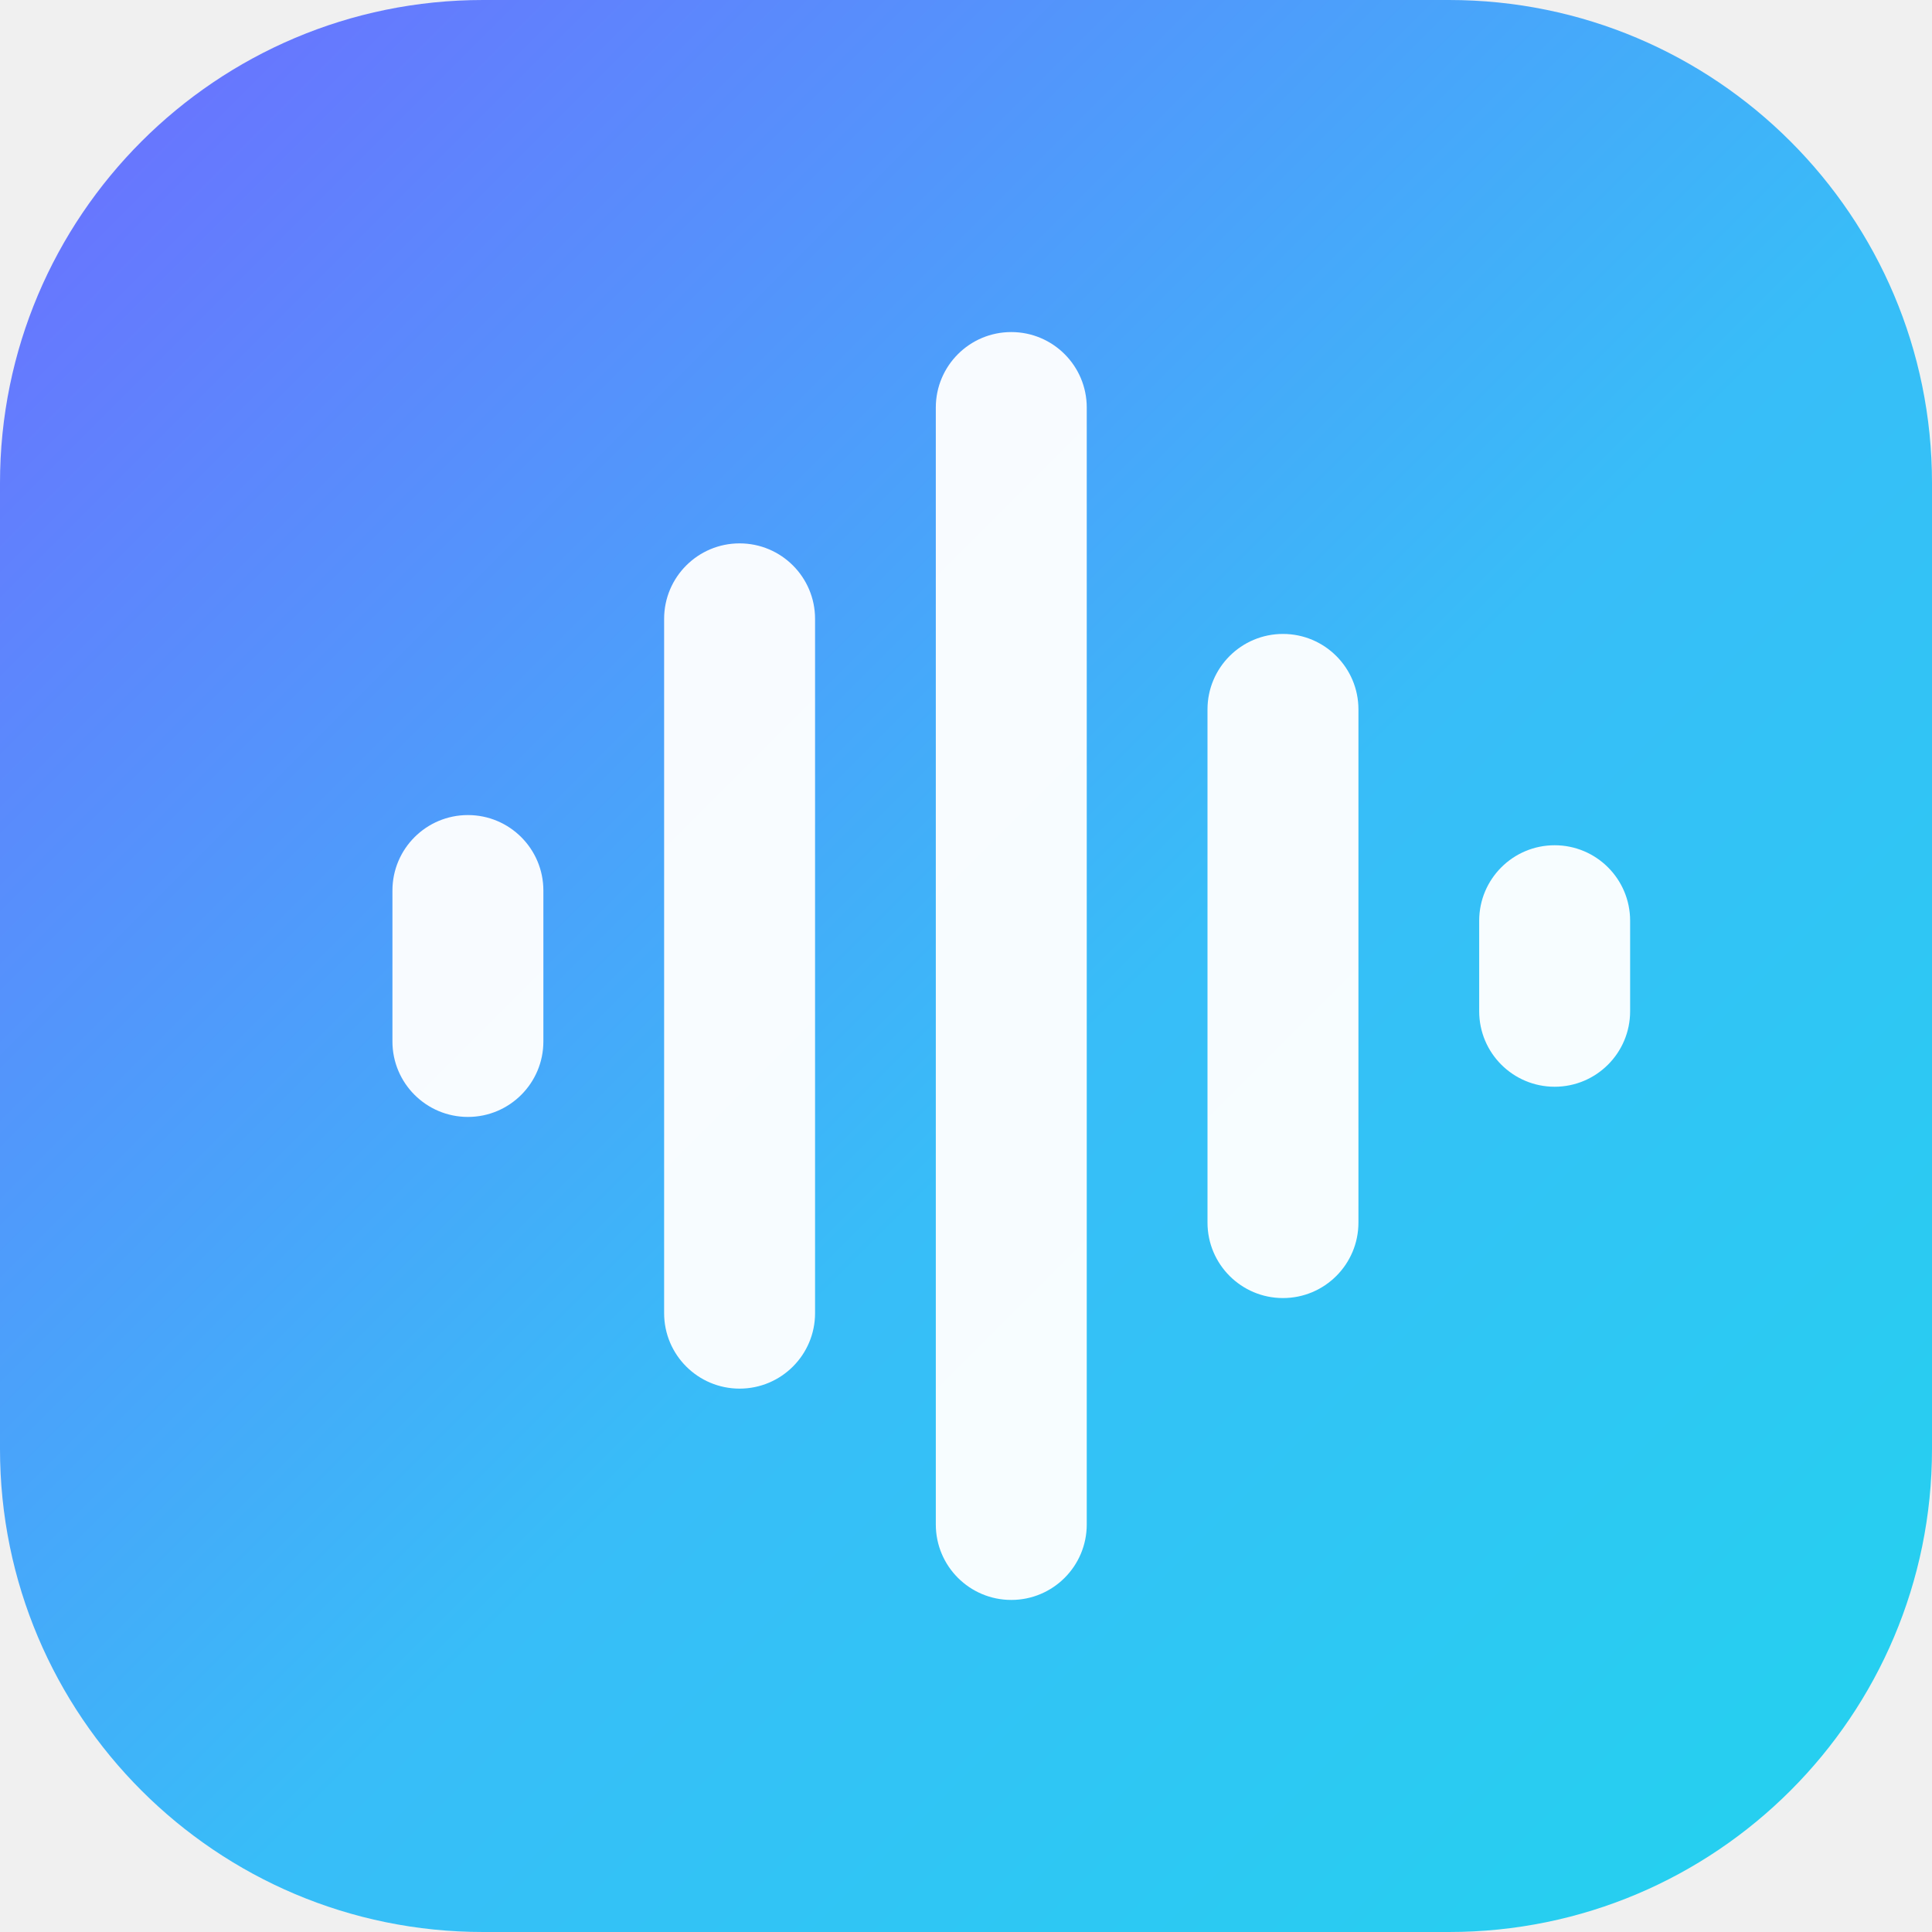
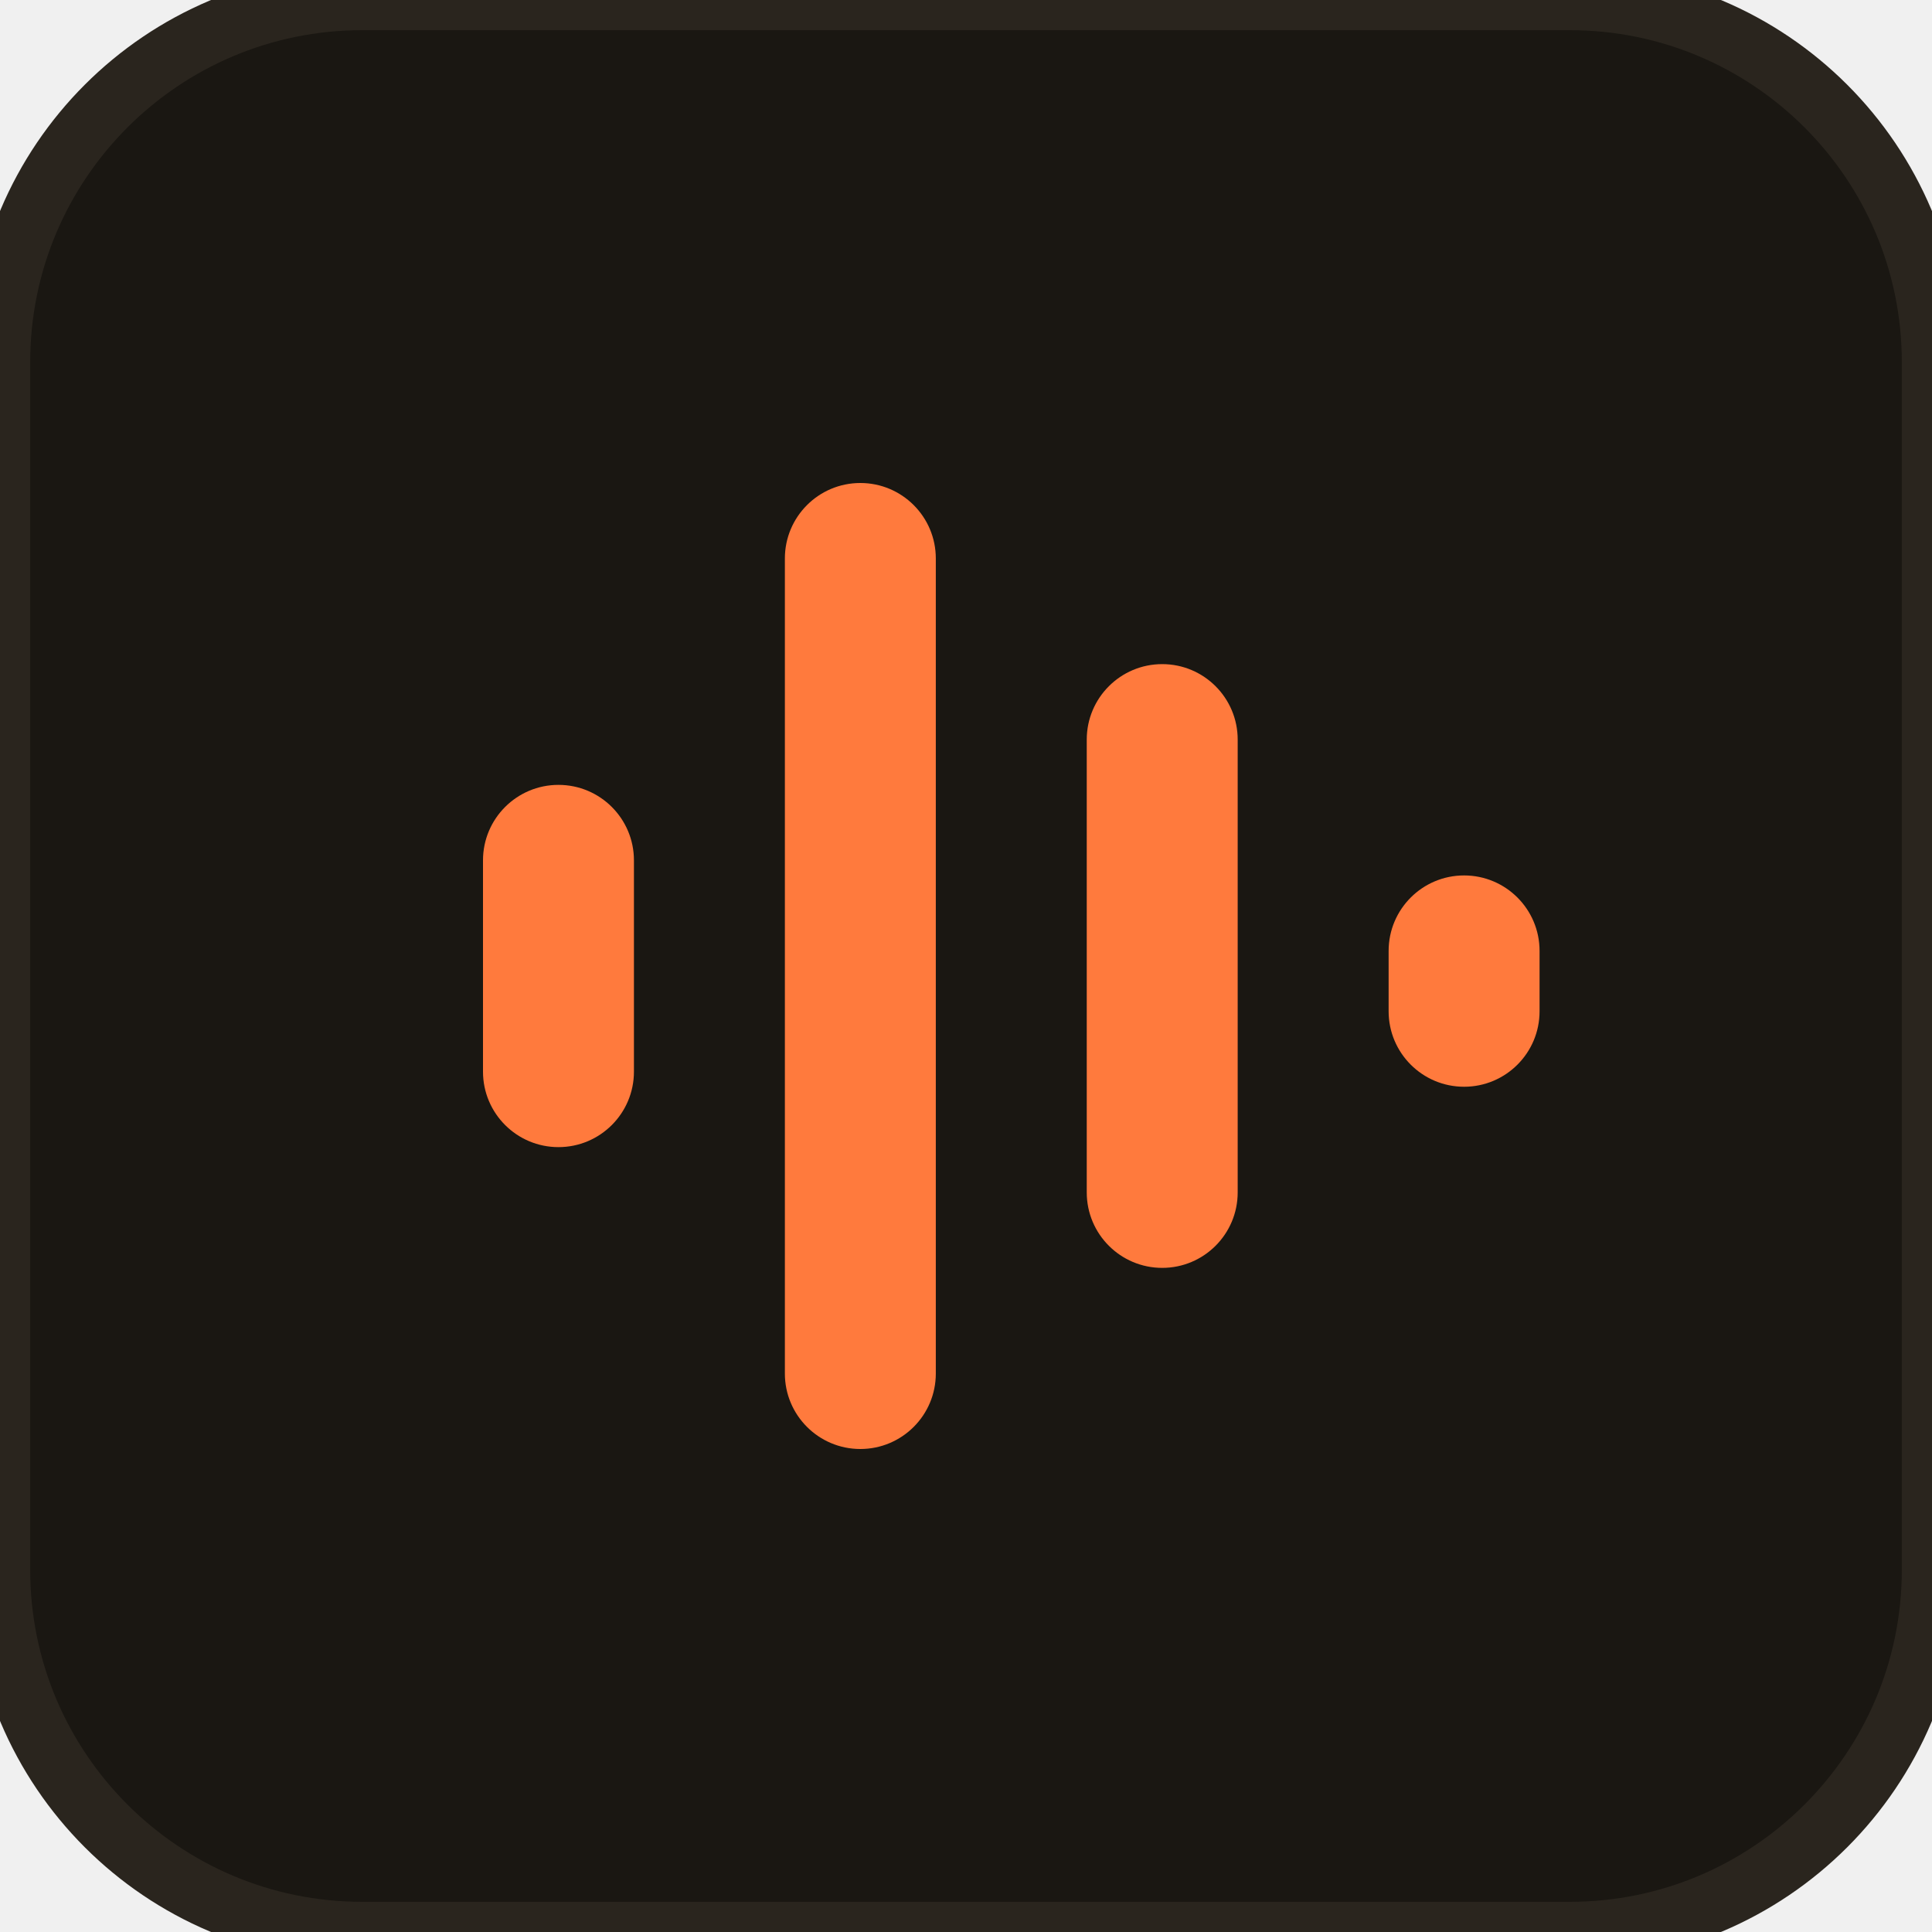
- <svg xmlns="http://www.w3.org/2000/svg" viewBox="0 0 64 64" width="64" height="64">
-   <defs>
-     <linearGradient id="g" x1="0" y1="0" x2="1" y2="1">
-       <stop offset="0" stop-color="#6f6bff" />
-       <stop offset="0.55" stop-color="#38bdf8" />
-       <stop offset="1" stop-color="#22d3ee" />
-     </linearGradient>
-   </defs>
-   <rect width="64" height="64" rx="16" fill="url(#g)" />
-   <g fill="#ffffff" opacity="0.96">
-     <rect x="13" y="27" width="5" height="10" rx="2.5" />
-     <rect x="22" y="18" width="5" height="28" rx="2.5" />
-     <rect x="31" y="11" width="5" height="42" rx="2.5" />
-     <rect x="40" y="21" width="5" height="22" rx="2.5" />
-     <rect x="49" y="28" width="5" height="8" rx="2.5" />
-   </g>
+ <svg xmlns="http://www.w3.org/2000/svg" viewBox="0 0 64 64">
+   <rect width="64" height="64" rx="12" fill="#1a1712" />
+   <rect width="64" height="64" rx="12" fill="none" stroke="#2a251e" stroke-width="2" />
+   <rect x="16" y="26" width="5" height="12" rx="2.5" fill="#ff7a3d" />
+   <rect x="26" y="16" width="5" height="32" rx="2.5" fill="#ff7a3d" />
+   <rect x="36" y="22" width="5" height="20" rx="2.5" fill="#ff7a3d" />
+   <rect x="46" y="29" width="5" height="7" rx="2.5" fill="#ff7a3d" />
</svg>
